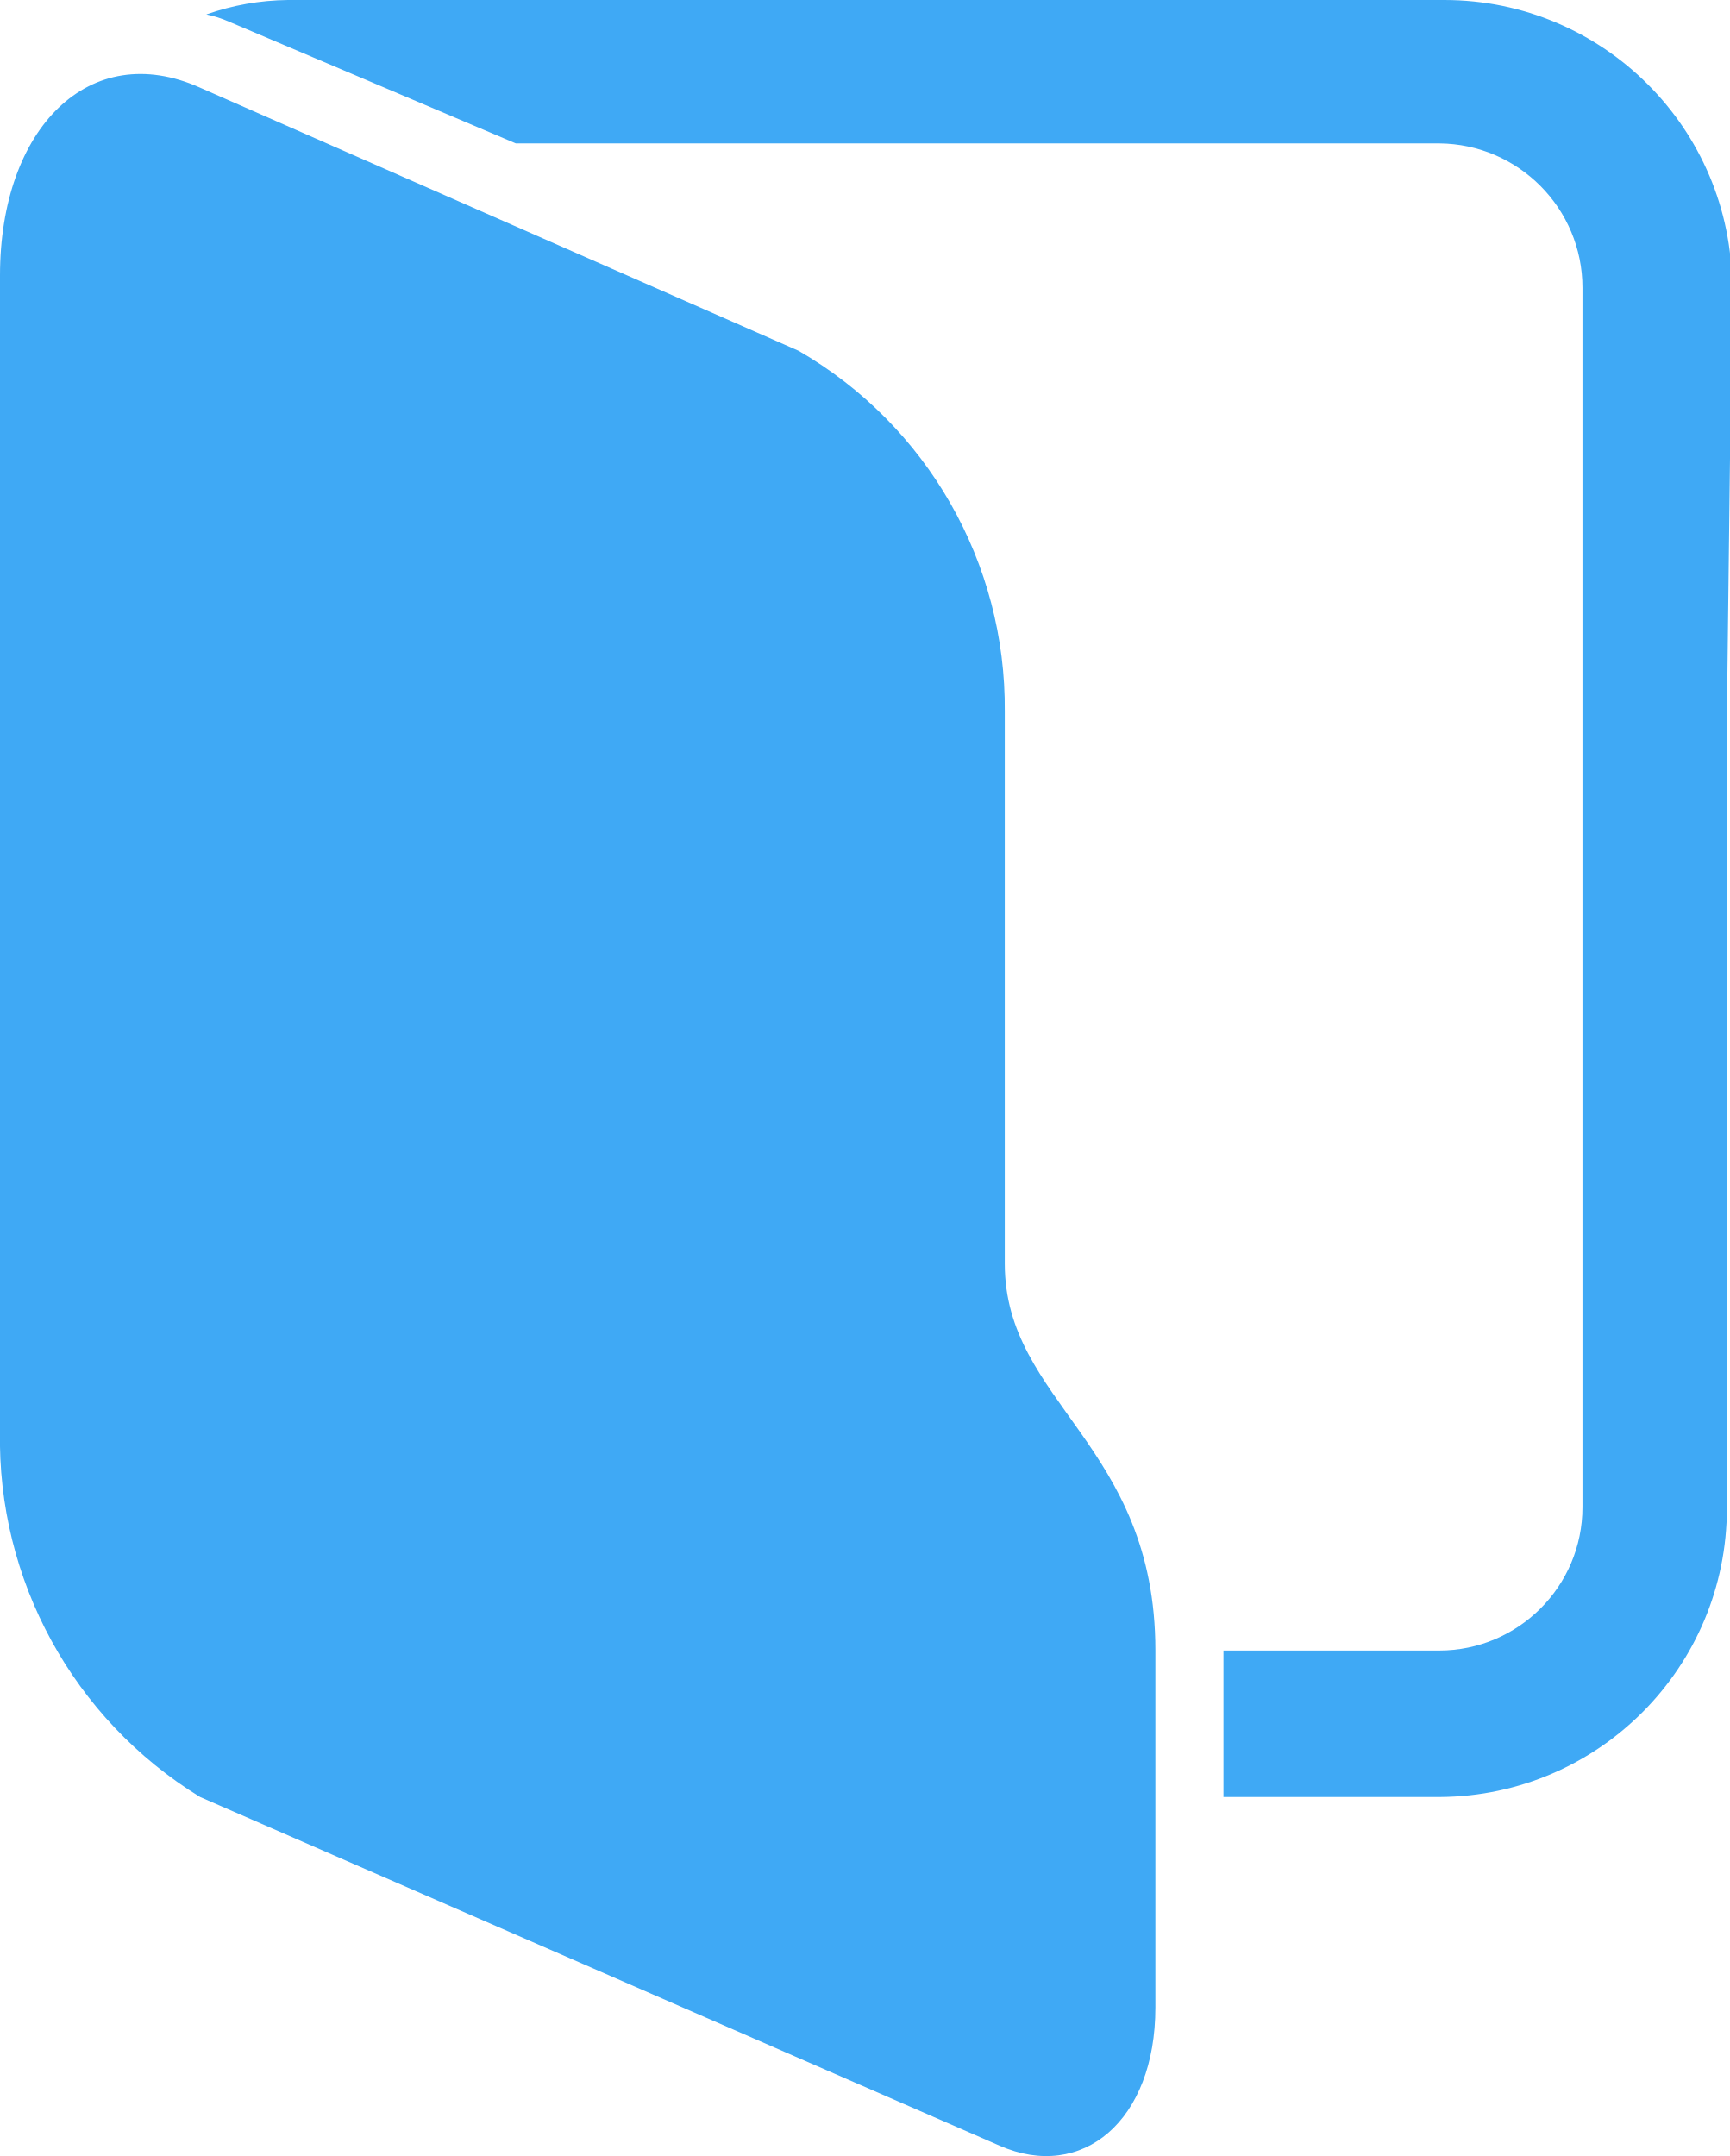
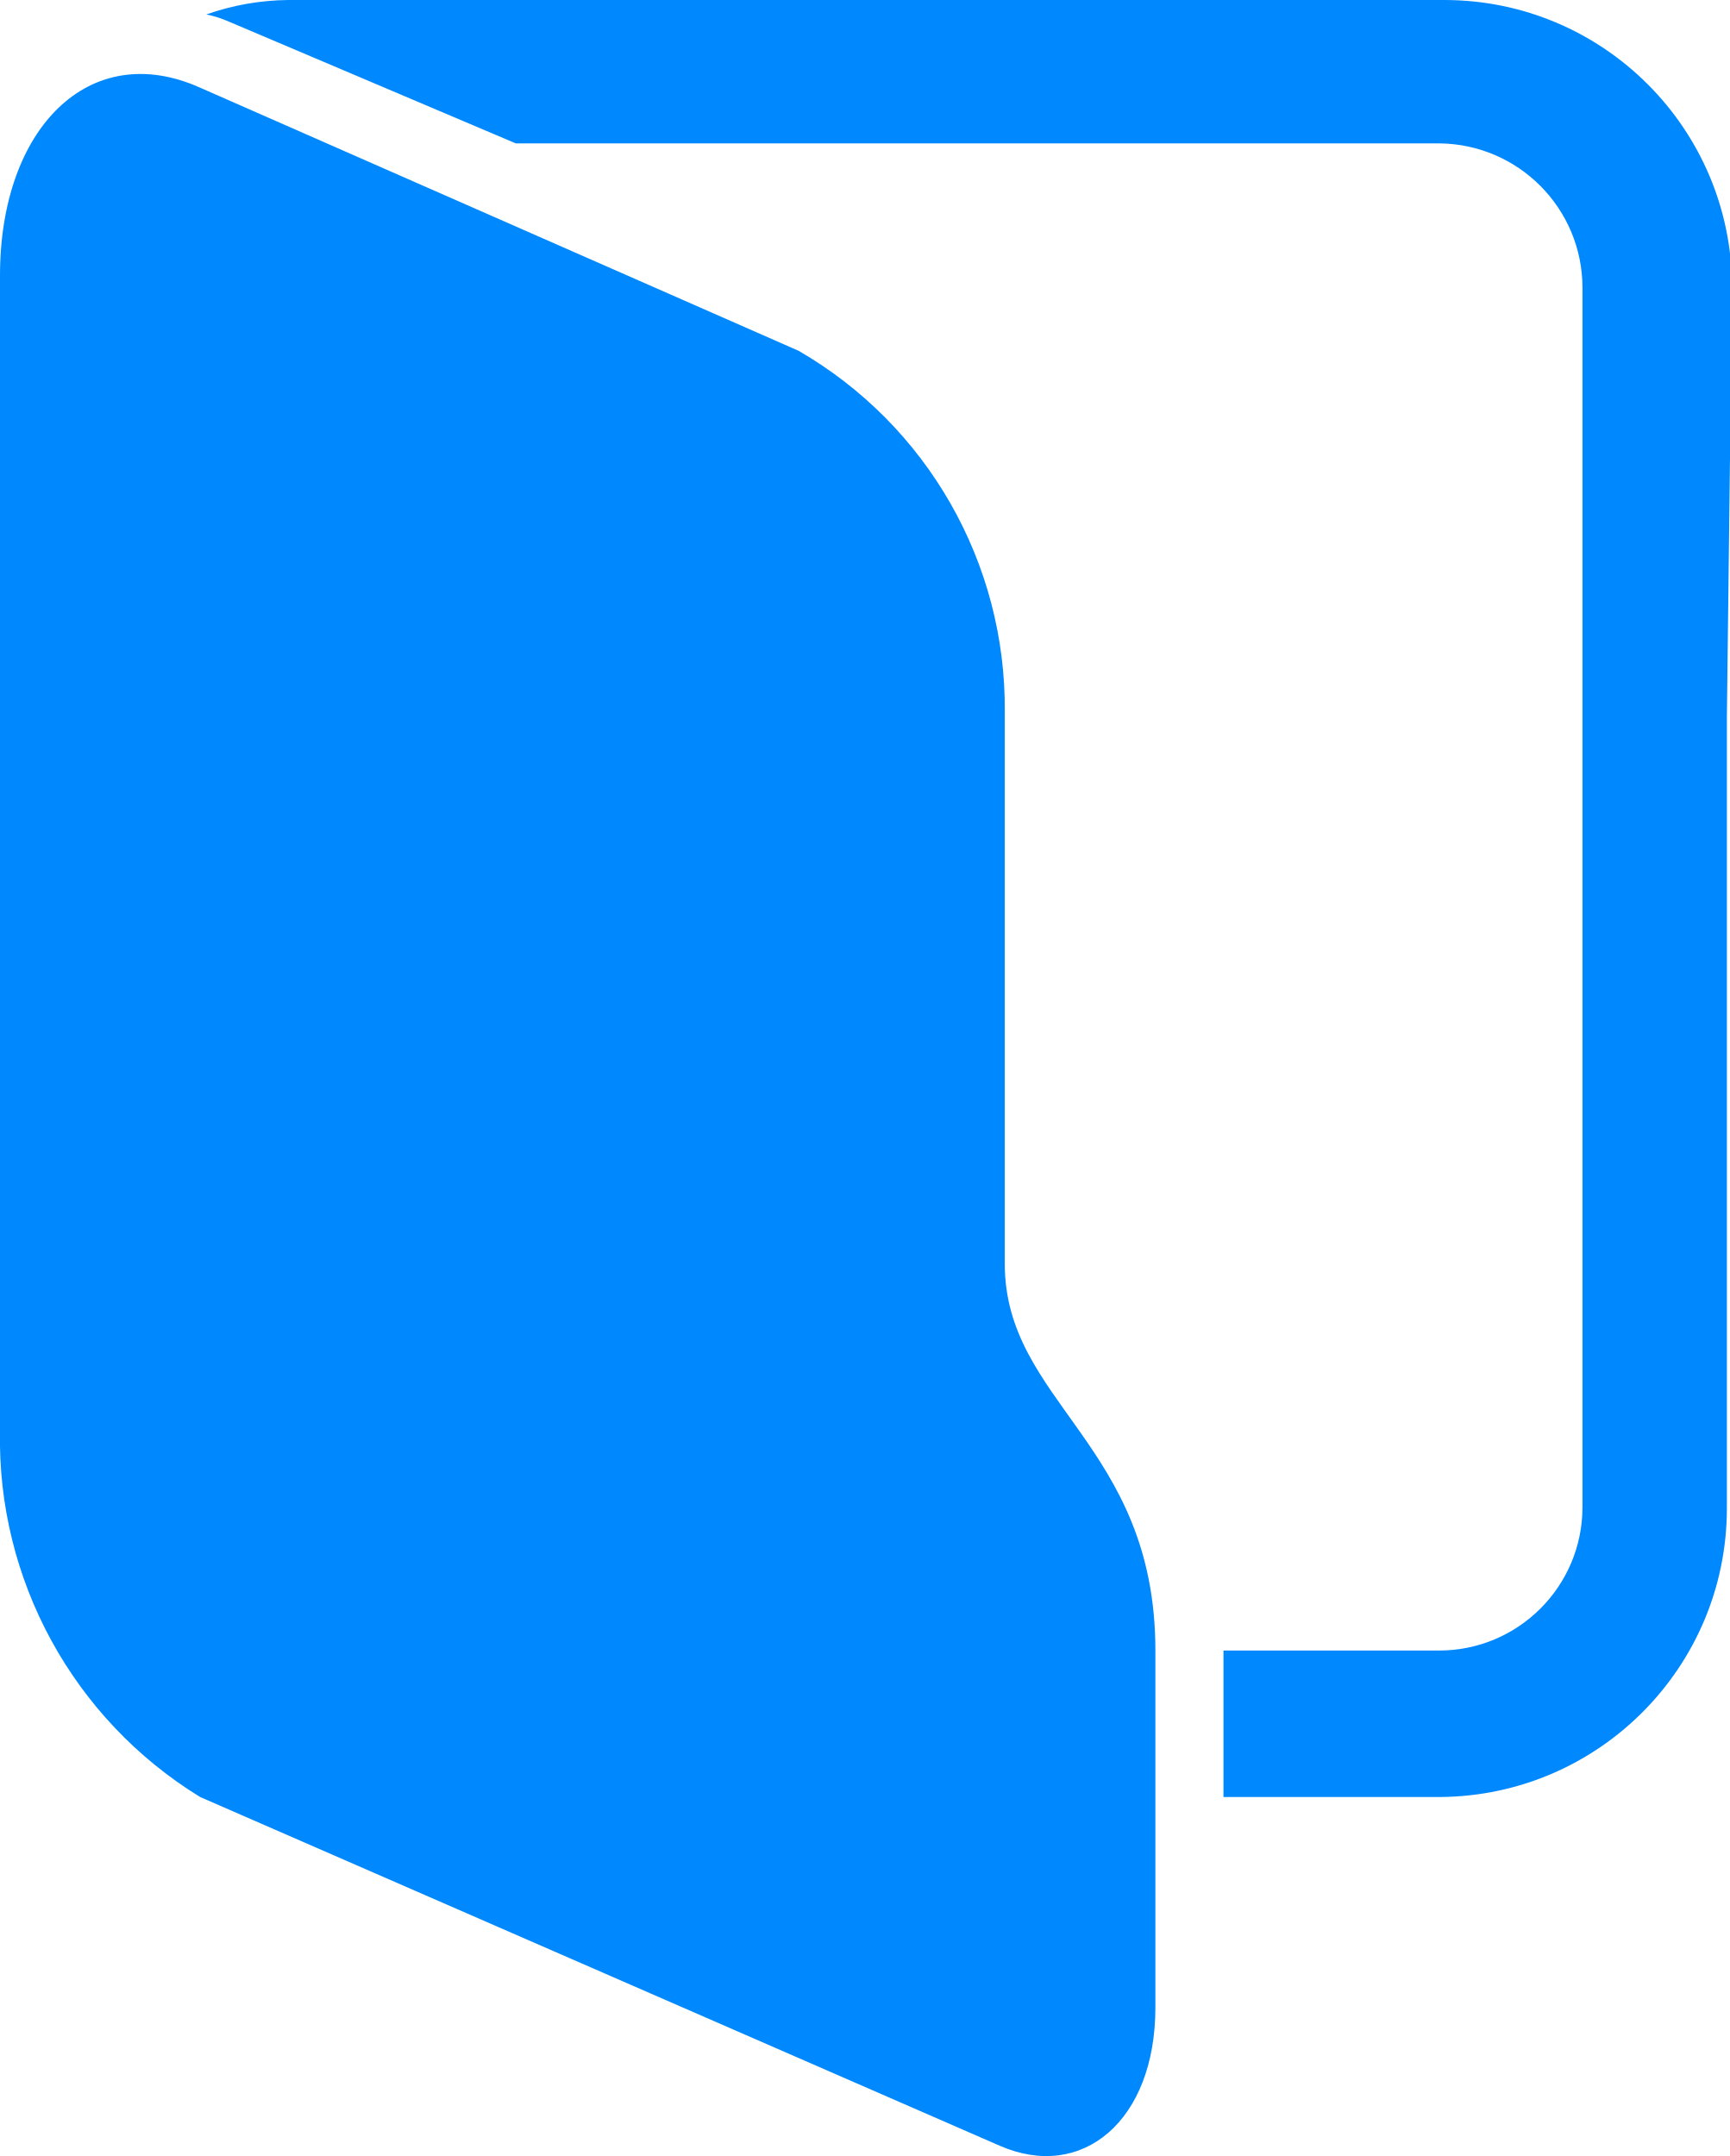
<svg xmlns="http://www.w3.org/2000/svg" viewBox="0 0 16.77 20.9">
-   <path d="M9.74,12.25V6.9a4,4,0,0,0-2-3.5L1.94.85C.87.37,0,1.24,0,2.67v11.2a4.07,4.07,0,0,0,1.94,3.55L9.69,20.8c.8.35,1.51-.24,1.51-1.34V16C11.2,14,9.74,13.6,9.74,12.25Zm7-5.3h-1.4V2.79a1.4,1.4,0,0,0-1.39-1.4H5L2.22.21A1.09,1.09,0,0,0,2,.14,2.46,2.46,0,0,1,2.79,0H14a2.79,2.79,0,0,1,2.79,2.79Zm-1.4-.18h1.4v7.85a2.8,2.8,0,0,1-2.78,2.8h-2.1V16h2.09a1.39,1.39,0,0,0,1.39-1.39Z" style="fill:#3fa9f5" />
+   <path d="M9.74,12.25V6.9a4,4,0,0,0-2-3.5L1.94.85C.87.37,0,1.24,0,2.67v11.2a4.07,4.07,0,0,0,1.94,3.55L9.69,20.8c.8.35,1.51-.24,1.51-1.34V16C11.2,14,9.74,13.6,9.74,12.25Zm7-5.3h-1.4V2.79a1.4,1.4,0,0,0-1.39-1.4H5L2.22.21A1.09,1.09,0,0,0,2,.14,2.46,2.46,0,0,1,2.79,0H14a2.79,2.79,0,0,1,2.79,2.79Zm-1.4-.18h1.4v7.85a2.8,2.8,0,0,1-2.78,2.8h-2.1V16h2.09a1.39,1.39,0,0,0,1.39-1.39Z" style="fill:#0089FF" />
</svg>
